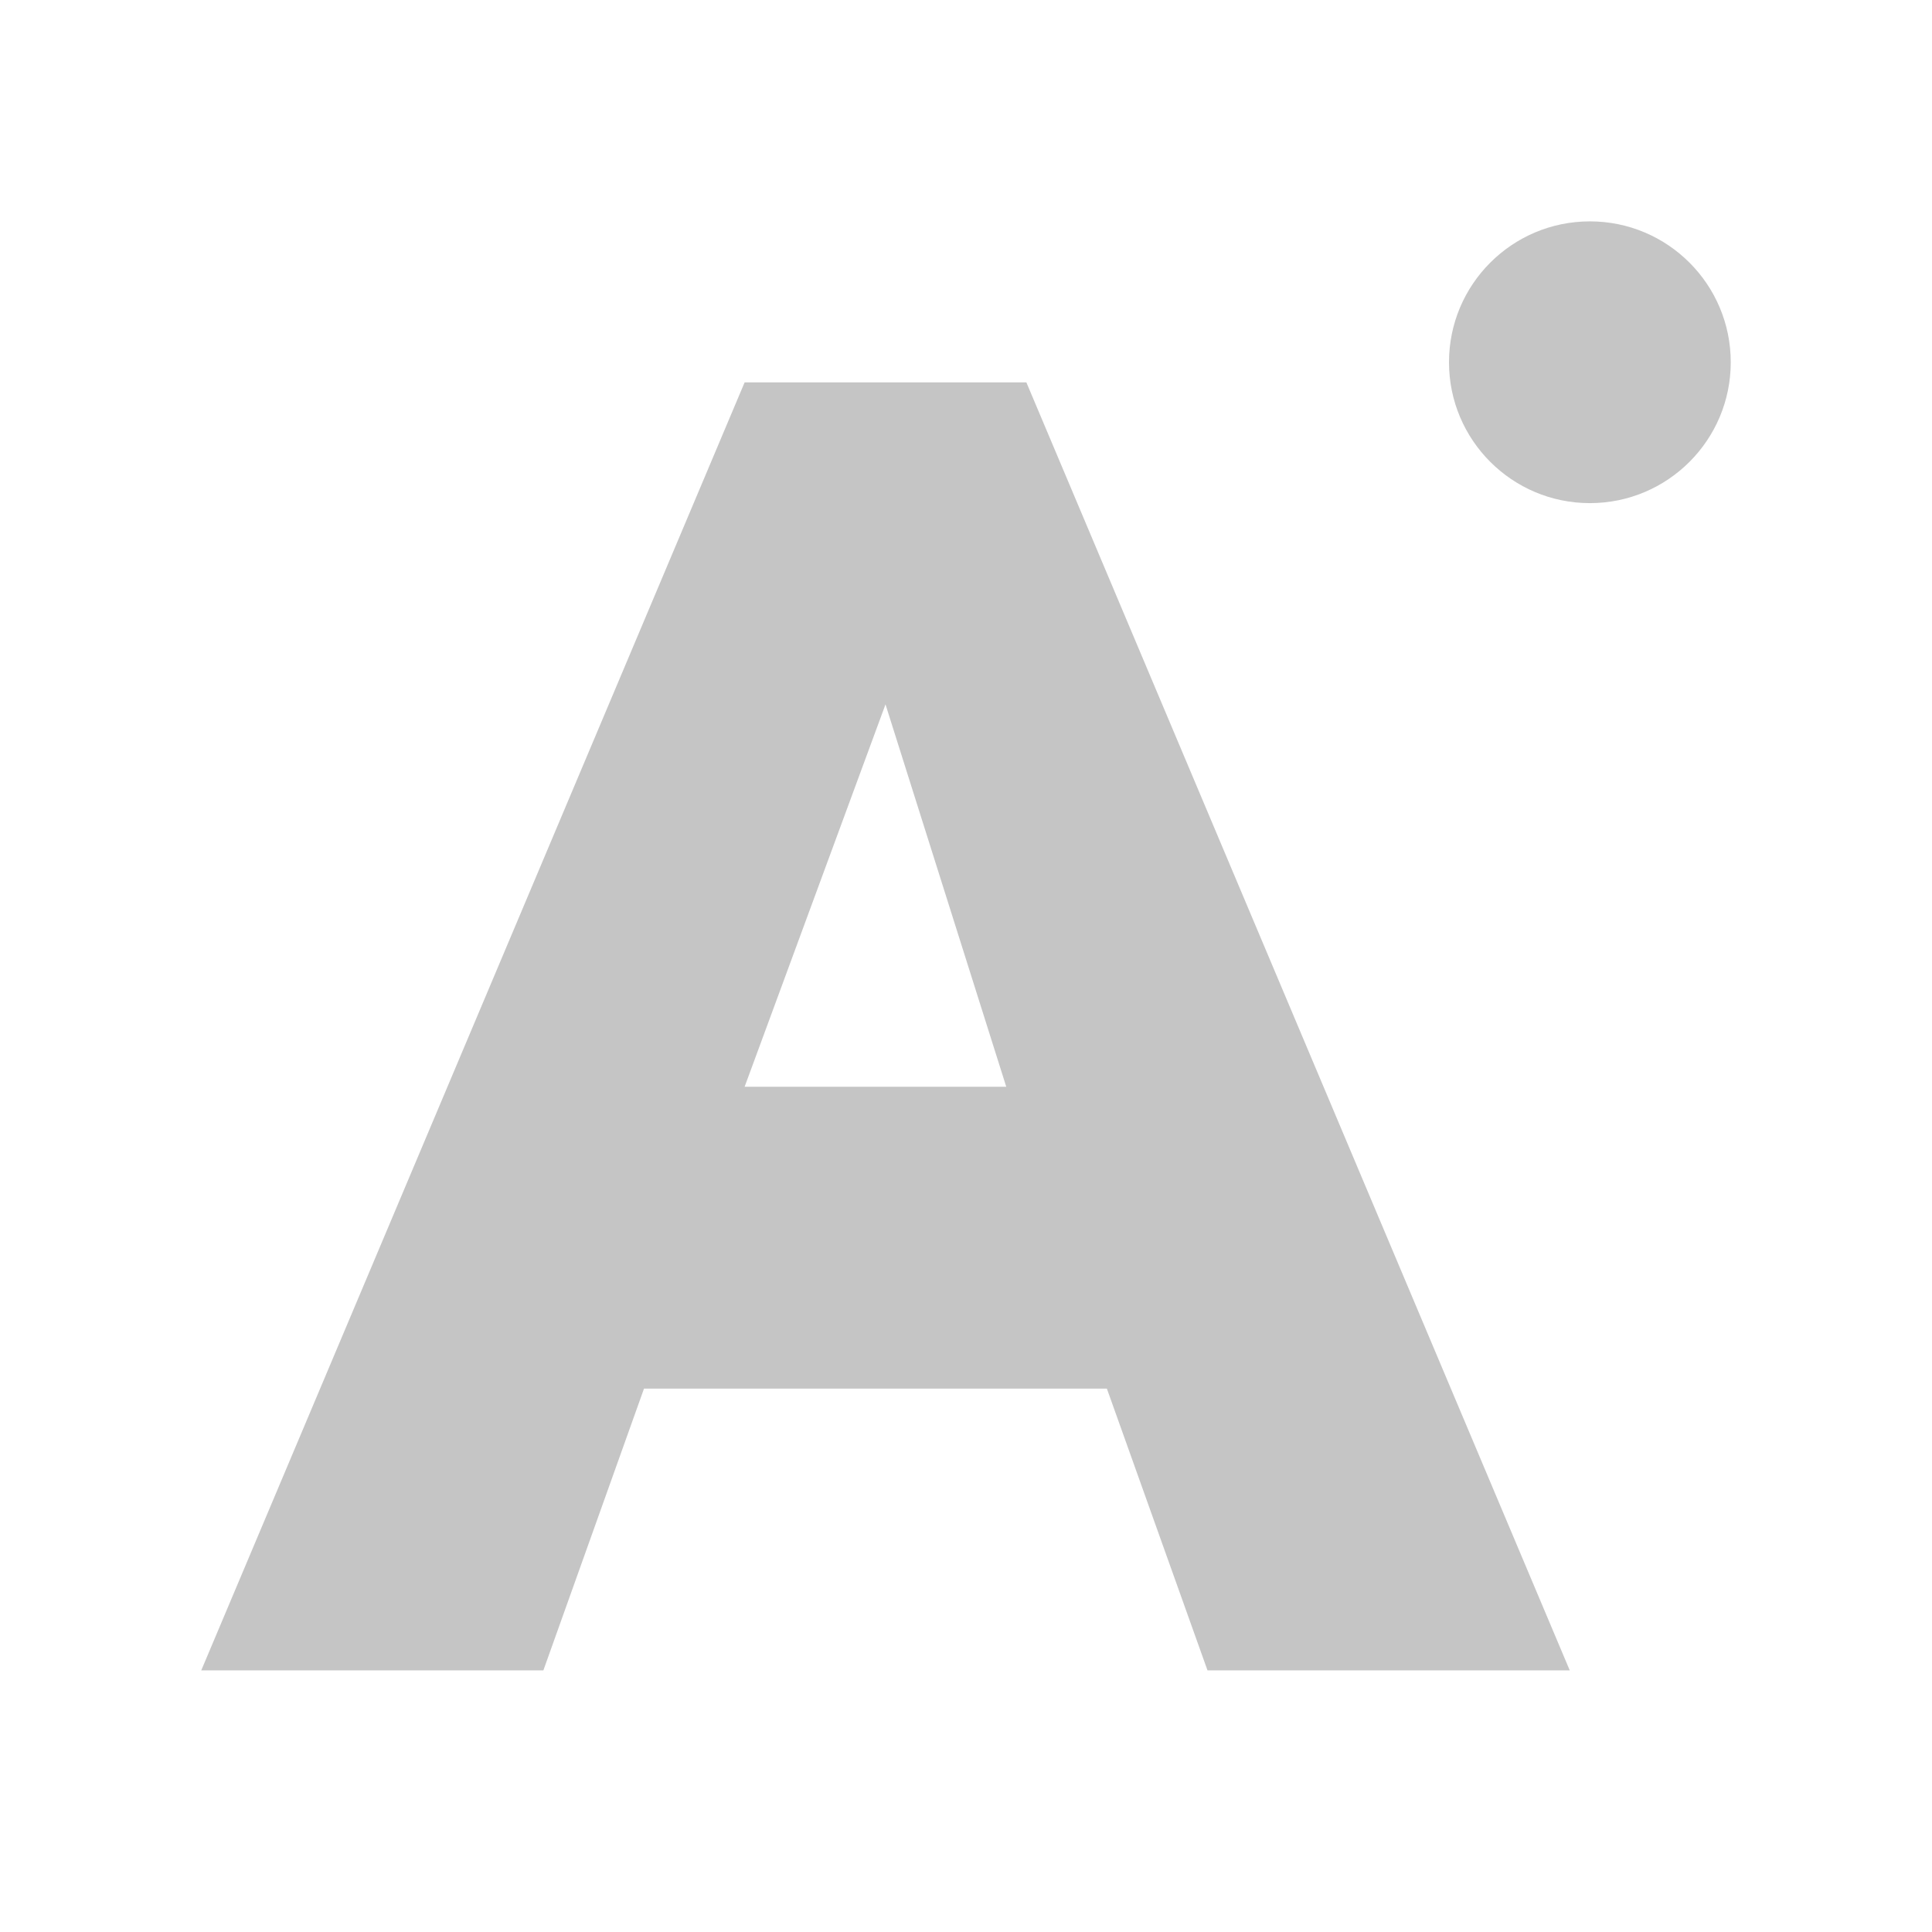
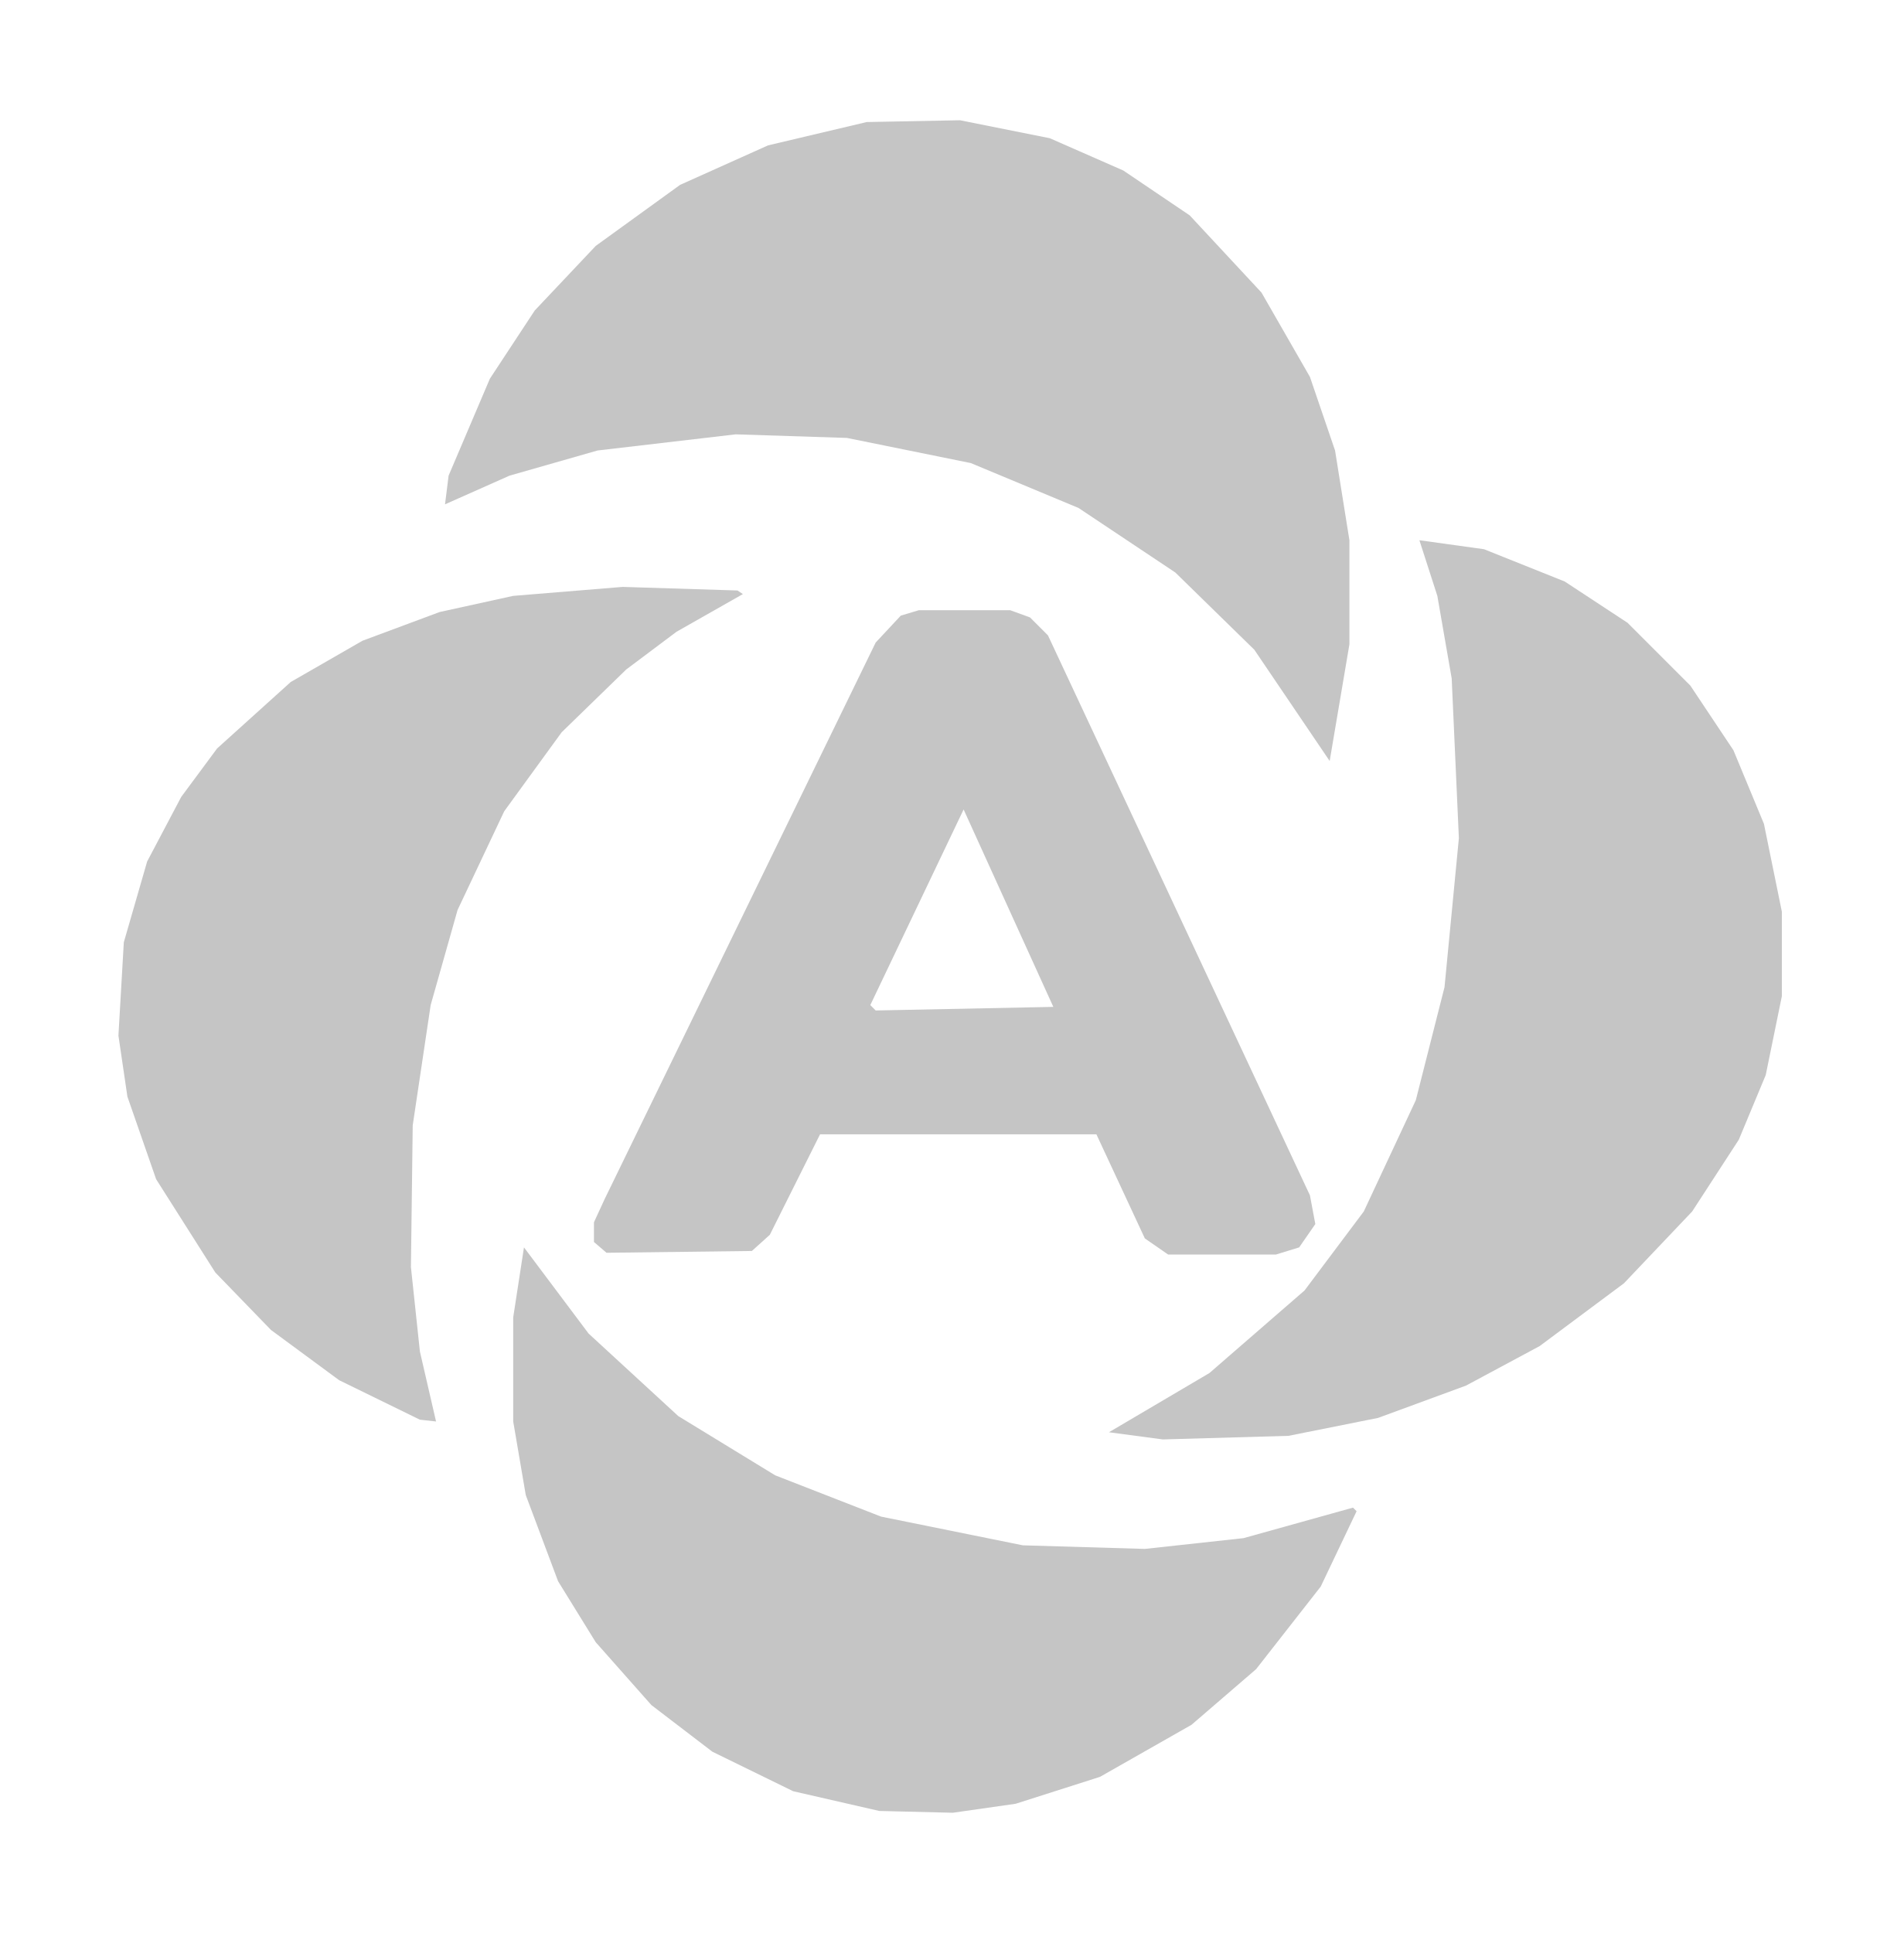
- <svg xmlns="http://www.w3.org/2000/svg" viewBox="20 11 96 96">
-   <path d="M30 94 57 30h14l27 64H80l-5-14H52l-5 14zm27-29h13l-6-19z" fill="#C5C5C5" />
-   <circle cx="99" cy="29" r="7" fill="#C5C5C5" />
+ <svg xmlns="http://www.w3.org/2000/svg" viewBox="0 0 1061 1077">
+   <path fill="#C5C5C5" fill-rule="evenodd" d="M292,695L286,734L286,792L293,833L311,881L332,915L363,950L397,976L442,998L490,1009L531,1010L566,1005L613,990L664,961L700,930L736,884L756,842L754,840L693,857L638,863L570,861L491,845L432,822L378,789L328,743ZM502,343L488,358L337,668L331,681L331,692L338,698L419,697L429,688L457,632L611,632L638,690L651,699L711,699L724,695L733,682L730,666L584,354L574,344L563,340L512,340ZM537,451L587,561L488,563L485,560ZM411,329L347,327L286,332L245,341L202,357L162,380L121,417L101,444L82,480L69,525L66,577L71,611L87,657L120,709L151,741L189,769L234,791L243,792L234,753L229,706L230,627L240,560L255,507L281,452L313,408L349,373L377,352L414,331ZM872,324L827,306L791,301L801,332L809,378L813,467L805,550L789,613L760,675L727,719L674,765L618,798L648,802L718,800L768,790L817,772L858,750L905,715L943,675L969,635L984,599L993,555L993,508L983,459L966,418L942,382L907,347ZM250,265L248,281L284,265L333,251L410,242L472,244L541,258L601,283L655,319L699,362L741,424L752,359L752,301L744,251L730,210L703,163L663,120L626,95L585,77L535,67L483,68L428,81L379,103L332,137L298,173L273,211Z" />
</svg>
